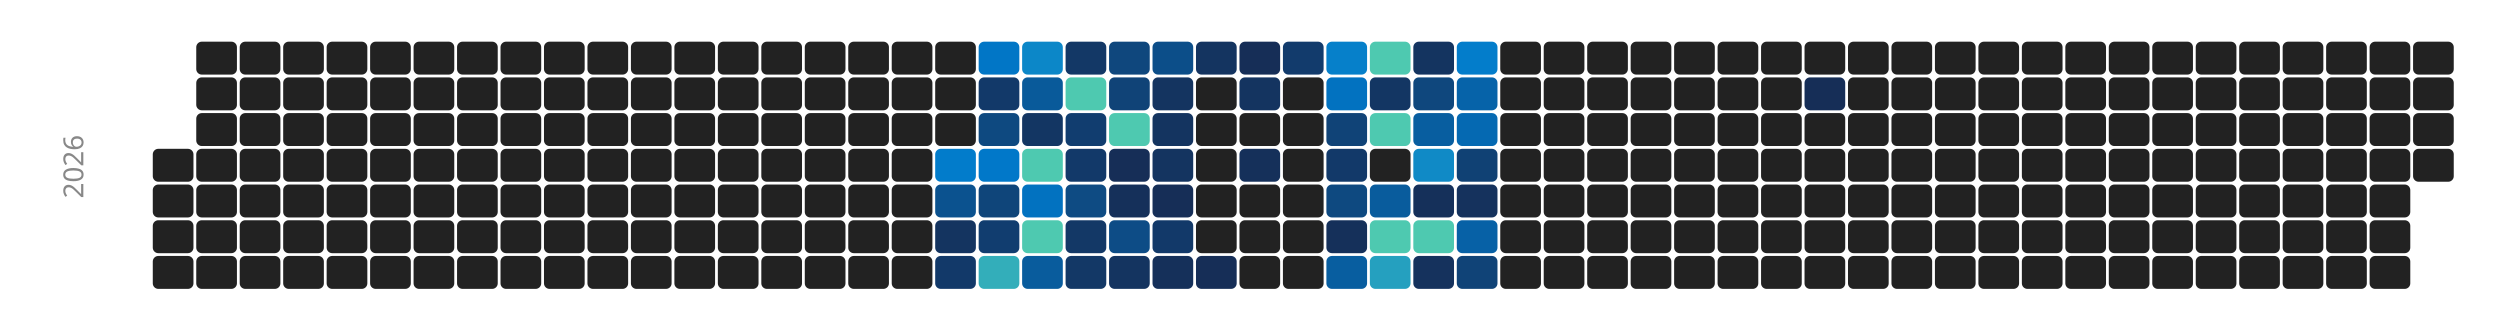
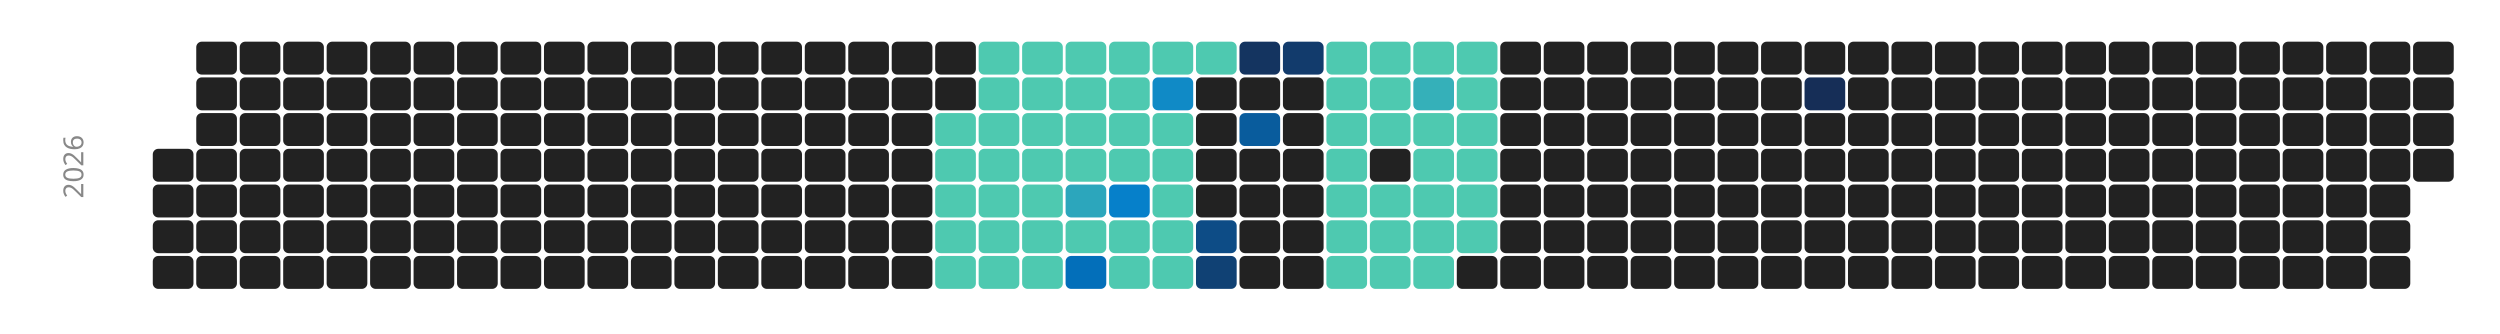
<svg xmlns="http://www.w3.org/2000/svg" width="900" height="120" viewBox="0 0 900 120" preserveAspectRatio="none" class="git-heatmap-svg">
  <g transform="translate(35,15)">
    <g transform="translate(20, 0)">
      <text fill="#888" font-size="10px" font-family="sans-serif" transform="translate(-25, 45) rotate(-90)" text-anchor="middle">2026</text>
      <rect class="day" width="14.648" height="11.857" x="0" y="38.571" fill="#222222" rx="2" />
      <rect class="day" width="14.648" height="11.857" x="0" y="51.429" fill="#222222" rx="2" />
      <rect class="day" width="14.648" height="11.857" x="0" y="64.286" fill="#222222" rx="2" />
      <rect class="day" width="14.648" height="11.857" x="0" y="77.143" fill="#222222" rx="2" />
      <rect class="day" width="14.648" height="11.857" x="15.648" y="0" fill="#222222" rx="2" />
      <rect class="day" width="14.648" height="11.857" x="15.648" y="12.857" fill="#222222" rx="2" />
      <rect class="day" width="14.648" height="11.857" x="15.648" y="25.714" fill="#222222" rx="2" />
      <rect class="day" width="14.648" height="11.857" x="15.648" y="38.571" fill="#222222" rx="2" />
      <rect class="day" width="14.648" height="11.857" x="15.648" y="51.429" fill="#222222" rx="2" />
      <rect class="day" width="14.648" height="11.857" x="15.648" y="64.286" fill="#222222" rx="2" />
      <rect class="day" width="14.648" height="11.857" x="15.648" y="77.143" fill="#222222" rx="2" />
      <rect class="day" width="14.648" height="11.857" x="31.296" y="0" fill="#222222" rx="2" />
      <rect class="day" width="14.648" height="11.857" x="31.296" y="12.857" fill="#222222" rx="2" />
      <rect class="day" width="14.648" height="11.857" x="31.296" y="25.714" fill="#222222" rx="2" />
      <rect class="day" width="14.648" height="11.857" x="31.296" y="38.571" fill="#222222" rx="2" />
      <rect class="day" width="14.648" height="11.857" x="31.296" y="51.429" fill="#222222" rx="2" />
      <rect class="day" width="14.648" height="11.857" x="31.296" y="64.286" fill="#222222" rx="2" />
      <rect class="day" width="14.648" height="11.857" x="31.296" y="77.143" fill="#222222" rx="2" />
      <rect class="day" width="14.648" height="11.857" x="46.944" y="0" fill="#222222" rx="2" />
      <rect class="day" width="14.648" height="11.857" x="46.944" y="12.857" fill="#222222" rx="2" />
      <rect class="day" width="14.648" height="11.857" x="46.944" y="25.714" fill="#222222" rx="2" />
      <rect class="day" width="14.648" height="11.857" x="46.944" y="38.571" fill="#222222" rx="2" />
      <rect class="day" width="14.648" height="11.857" x="46.944" y="51.429" fill="#222222" rx="2" />
      <rect class="day" width="14.648" height="11.857" x="46.944" y="64.286" fill="#222222" rx="2" />
      <rect class="day" width="14.648" height="11.857" x="46.944" y="77.143" fill="#222222" rx="2" />
      <rect class="day" width="14.648" height="11.857" x="62.593" y="0" fill="#222222" rx="2" />
      <rect class="day" width="14.648" height="11.857" x="62.593" y="12.857" fill="#222222" rx="2" />
      <rect class="day" width="14.648" height="11.857" x="62.593" y="25.714" fill="#222222" rx="2" />
      <rect class="day" width="14.648" height="11.857" x="62.593" y="38.571" fill="#222222" rx="2" />
      <rect class="day" width="14.648" height="11.857" x="62.593" y="51.429" fill="#222222" rx="2" />
      <rect class="day" width="14.648" height="11.857" x="62.593" y="64.286" fill="#222222" rx="2" />
      <rect class="day" width="14.648" height="11.857" x="62.593" y="77.143" fill="#222222" rx="2" />
      <rect class="day" width="14.648" height="11.857" x="78.241" y="0" fill="#222222" rx="2" />
      <rect class="day" width="14.648" height="11.857" x="78.241" y="12.857" fill="#222222" rx="2" />
      <rect class="day" width="14.648" height="11.857" x="78.241" y="25.714" fill="#222222" rx="2" />
      <rect class="day" width="14.648" height="11.857" x="78.241" y="38.571" fill="#222222" rx="2" />
      <rect class="day" width="14.648" height="11.857" x="78.241" y="51.429" fill="#222222" rx="2" />
      <rect class="day" width="14.648" height="11.857" x="78.241" y="64.286" fill="#222222" rx="2" />
      <rect class="day" width="14.648" height="11.857" x="78.241" y="77.143" fill="#222222" rx="2" />
      <rect class="day" width="14.648" height="11.857" x="93.889" y="0" fill="#222222" rx="2" />
      <rect class="day" width="14.648" height="11.857" x="93.889" y="12.857" fill="#222222" rx="2" />
      <rect class="day" width="14.648" height="11.857" x="93.889" y="25.714" fill="#222222" rx="2" />
      <rect class="day" width="14.648" height="11.857" x="93.889" y="38.571" fill="#222222" rx="2" />
      <rect class="day" width="14.648" height="11.857" x="93.889" y="51.429" fill="#222222" rx="2" />
      <rect class="day" width="14.648" height="11.857" x="93.889" y="64.286" fill="#222222" rx="2" />
      <rect class="day" width="14.648" height="11.857" x="93.889" y="77.143" fill="#222222" rx="2" />
      <rect class="day" width="14.648" height="11.857" x="109.537" y="0" fill="#222222" rx="2" />
      <rect class="day" width="14.648" height="11.857" x="109.537" y="12.857" fill="#222222" rx="2" />
      <rect class="day" width="14.648" height="11.857" x="109.537" y="25.714" fill="#222222" rx="2" />
      <rect class="day" width="14.648" height="11.857" x="109.537" y="38.571" fill="#222222" rx="2" />
      <rect class="day" width="14.648" height="11.857" x="109.537" y="51.429" fill="#222222" rx="2" />
      <rect class="day" width="14.648" height="11.857" x="109.537" y="64.286" fill="#222222" rx="2" />
      <rect class="day" width="14.648" height="11.857" x="109.537" y="77.143" fill="#222222" rx="2" />
      <rect class="day" width="14.648" height="11.857" x="125.185" y="0" fill="#222222" rx="2" />
      <rect class="day" width="14.648" height="11.857" x="125.185" y="12.857" fill="#222222" rx="2" />
      <rect class="day" width="14.648" height="11.857" x="125.185" y="25.714" fill="#222222" rx="2" />
      <rect class="day" width="14.648" height="11.857" x="125.185" y="38.571" fill="#222222" rx="2" />
      <rect class="day" width="14.648" height="11.857" x="125.185" y="51.429" fill="#222222" rx="2" />
      <rect class="day" width="14.648" height="11.857" x="125.185" y="64.286" fill="#222222" rx="2" />
      <rect class="day" width="14.648" height="11.857" x="125.185" y="77.143" fill="#222222" rx="2" />
      <rect class="day" width="14.648" height="11.857" x="140.833" y="0" fill="#222222" rx="2" />
      <rect class="day" width="14.648" height="11.857" x="140.833" y="12.857" fill="#222222" rx="2" />
      <rect class="day" width="14.648" height="11.857" x="140.833" y="25.714" fill="#222222" rx="2" />
      <rect class="day" width="14.648" height="11.857" x="140.833" y="38.571" fill="#222222" rx="2" />
      <rect class="day" width="14.648" height="11.857" x="140.833" y="51.429" fill="#222222" rx="2" />
      <rect class="day" width="14.648" height="11.857" x="140.833" y="64.286" fill="#222222" rx="2" />
      <rect class="day" width="14.648" height="11.857" x="140.833" y="77.143" fill="#222222" rx="2" />
      <rect class="day" width="14.648" height="11.857" x="156.481" y="0" fill="#222222" rx="2" />
      <rect class="day" width="14.648" height="11.857" x="156.481" y="12.857" fill="#222222" rx="2" />
      <rect class="day" width="14.648" height="11.857" x="156.481" y="25.714" fill="#222222" rx="2" />
      <rect class="day" width="14.648" height="11.857" x="156.481" y="38.571" fill="#222222" rx="2" />
      <rect class="day" width="14.648" height="11.857" x="156.481" y="51.429" fill="#222222" rx="2" />
      <rect class="day" width="14.648" height="11.857" x="156.481" y="64.286" fill="#222222" rx="2" />
      <rect class="day" width="14.648" height="11.857" x="156.481" y="77.143" fill="#222222" rx="2" />
      <rect class="day" width="14.648" height="11.857" x="172.13" y="0" fill="#222222" rx="2" />
      <rect class="day" width="14.648" height="11.857" x="172.13" y="12.857" fill="#222222" rx="2" />
      <rect class="day" width="14.648" height="11.857" x="172.13" y="25.714" fill="#222222" rx="2" />
      <rect class="day" width="14.648" height="11.857" x="172.13" y="38.571" fill="#222222" rx="2" />
      <rect class="day" width="14.648" height="11.857" x="172.13" y="51.429" fill="#222222" rx="2" />
      <rect class="day" width="14.648" height="11.857" x="172.13" y="64.286" fill="#222222" rx="2" />
      <rect class="day" width="14.648" height="11.857" x="172.13" y="77.143" fill="#222222" rx="2" />
      <rect class="day" width="14.648" height="11.857" x="187.778" y="0" fill="#222222" rx="2" />
      <rect class="day" width="14.648" height="11.857" x="187.778" y="12.857" fill="#222222" rx="2" />
      <rect class="day" width="14.648" height="11.857" x="187.778" y="25.714" fill="#222222" rx="2" />
      <rect class="day" width="14.648" height="11.857" x="187.778" y="38.571" fill="#222222" rx="2" />
      <rect class="day" width="14.648" height="11.857" x="187.778" y="51.429" fill="#222222" rx="2" />
      <rect class="day" width="14.648" height="11.857" x="187.778" y="64.286" fill="#222222" rx="2" />
      <rect class="day" width="14.648" height="11.857" x="187.778" y="77.143" fill="#222222" rx="2" />
      <rect class="day" width="14.648" height="11.857" x="203.426" y="0" fill="#222222" rx="2" />
      <rect class="day" width="14.648" height="11.857" x="203.426" y="12.857" fill="#222222" rx="2" />
      <rect class="day" width="14.648" height="11.857" x="203.426" y="25.714" fill="#222222" rx="2" />
      <rect class="day" width="14.648" height="11.857" x="203.426" y="38.571" fill="#222222" rx="2" />
      <rect class="day" width="14.648" height="11.857" x="203.426" y="51.429" fill="#222222" rx="2" />
      <rect class="day" width="14.648" height="11.857" x="203.426" y="64.286" fill="#222222" rx="2" />
      <rect class="day" width="14.648" height="11.857" x="203.426" y="77.143" fill="#222222" rx="2" />
      <rect class="day" width="14.648" height="11.857" x="219.074" y="0" fill="#222222" rx="2" />
      <rect class="day" width="14.648" height="11.857" x="219.074" y="12.857" fill="#222222" rx="2" />
      <rect class="day" width="14.648" height="11.857" x="219.074" y="25.714" fill="#222222" rx="2" />
      <rect class="day" width="14.648" height="11.857" x="219.074" y="38.571" fill="#222222" rx="2" />
      <rect class="day" width="14.648" height="11.857" x="219.074" y="51.429" fill="#222222" rx="2" />
      <rect class="day" width="14.648" height="11.857" x="219.074" y="64.286" fill="#222222" rx="2" />
      <rect class="day" width="14.648" height="11.857" x="219.074" y="77.143" fill="#222222" rx="2" />
      <rect class="day" width="14.648" height="11.857" x="234.722" y="0" fill="#222222" rx="2" />
      <rect class="day" width="14.648" height="11.857" x="234.722" y="12.857" fill="#222222" rx="2" />
      <rect class="day" width="14.648" height="11.857" x="234.722" y="25.714" fill="#222222" rx="2" />
      <rect class="day" width="14.648" height="11.857" x="234.722" y="38.571" fill="#222222" rx="2" />
      <rect class="day" width="14.648" height="11.857" x="234.722" y="51.429" fill="#222222" rx="2" />
      <rect class="day" width="14.648" height="11.857" x="234.722" y="64.286" fill="#222222" rx="2" />
      <rect class="day" width="14.648" height="11.857" x="234.722" y="77.143" fill="#222222" rx="2" />
      <rect class="day" width="14.648" height="11.857" x="250.37" y="0" fill="#222222" rx="2" />
      <rect class="day" width="14.648" height="11.857" x="250.37" y="12.857" fill="#222222" rx="2" />
      <rect class="day" width="14.648" height="11.857" x="250.37" y="25.714" fill="#222222" rx="2" />
      <rect class="day" width="14.648" height="11.857" x="250.37" y="38.571" fill="#222222" rx="2" />
      <rect class="day" width="14.648" height="11.857" x="250.37" y="51.429" fill="#222222" rx="2" />
      <rect class="day" width="14.648" height="11.857" x="250.37" y="64.286" fill="#222222" rx="2" />
      <rect class="day" width="14.648" height="11.857" x="250.37" y="77.143" fill="#222222" rx="2" />
      <rect class="day" width="14.648" height="11.857" x="266.019" y="0" fill="#222222" rx="2" />
      <rect class="day" width="14.648" height="11.857" x="266.019" y="12.857" fill="#222222" rx="2" />
      <rect class="day" width="14.648" height="11.857" x="266.019" y="25.714" fill="#222222" rx="2" />
      <rect class="day" width="14.648" height="11.857" x="266.019" y="38.571" fill="#222222" rx="2" />
      <rect class="day" width="14.648" height="11.857" x="266.019" y="51.429" fill="#222222" rx="2" />
      <rect class="day" width="14.648" height="11.857" x="266.019" y="64.286" fill="#222222" rx="2" />
      <rect class="day" width="14.648" height="11.857" x="266.019" y="77.143" fill="#222222" rx="2" />
      <rect class="day" width="14.648" height="11.857" x="281.667" y="0" fill="#222222" rx="2" />
      <rect class="day" width="14.648" height="11.857" x="281.667" y="12.857" fill="#222222" rx="2" />
-       <rect class="day" width="14.648" height="11.857" x="281.667" y="25.714" fill="#222222" rx="2" />
-       <rect class="day" width="14.648" height="11.857" x="281.667" y="38.571" fill="rgb(2, 124, 203)" rx="2" />
-       <rect class="day" width="14.648" height="11.857" x="281.667" y="51.429" fill="rgb(11, 82, 143)" rx="2" />
-       <rect class="day" width="14.648" height="11.857" x="281.667" y="64.286" fill="rgb(20, 52, 96)" rx="2" />
-       <rect class="day" width="14.648" height="11.857" x="281.667" y="77.143" fill="rgb(18, 57, 105)" rx="2" />
-       <rect class="day" width="14.648" height="11.857" x="297.315" y="0" fill="rgb(1, 118, 198)" rx="2" />
-       <rect class="day" width="14.648" height="11.857" x="297.315" y="12.857" fill="rgb(18, 57, 105)" rx="2" />
-       <rect class="day" width="14.648" height="11.857" x="297.315" y="25.714" fill="rgb(14, 73, 128)" rx="2" />
-       <rect class="day" width="14.648" height="11.857" x="297.315" y="38.571" fill="rgb(1, 120, 201)" rx="2" />
-       <rect class="day" width="14.648" height="11.857" x="297.315" y="51.429" fill="rgb(15, 69, 122)" rx="2" />
-       <rect class="day" width="14.648" height="11.857" x="297.315" y="64.286" fill="rgb(17, 61, 111)" rx="2" />
-       <rect class="day" width="14.648" height="11.857" x="297.315" y="77.143" fill="rgb(51, 174, 186)" rx="2" />
-       <rect class="day" width="14.648" height="11.857" x="312.963" y="0" fill="rgb(12, 135, 200)" rx="2" />
-       <rect class="day" width="14.648" height="11.857" x="312.963" y="12.857" fill="rgb(9, 90, 154)" rx="2" />
-       <rect class="day" width="14.648" height="11.857" x="312.963" y="25.714" fill="rgb(19, 54, 99)" rx="2" />
+       <rect class="day" width="14.648" height="11.857" x="281.667" y="25.714" fill="rgb(78, 201, 176)" rx="2" />
+       <rect class="day" width="14.648" height="11.857" x="281.667" y="38.571" fill="rgb(78, 201, 176)" rx="2" />
+       <rect class="day" width="14.648" height="11.857" x="281.667" y="51.429" fill="rgb(78, 201, 176)" rx="2" />
+       <rect class="day" width="14.648" height="11.857" x="281.667" y="64.286" fill="rgb(78, 201, 176)" rx="2" />
+       <rect class="day" width="14.648" height="11.857" x="281.667" y="77.143" fill="rgb(78, 201, 176)" rx="2" />
+       <rect class="day" width="14.648" height="11.857" x="297.315" y="0" fill="rgb(78, 201, 176)" rx="2" />
+       <rect class="day" width="14.648" height="11.857" x="297.315" y="12.857" fill="rgb(78, 201, 176)" rx="2" />
+       <rect class="day" width="14.648" height="11.857" x="297.315" y="25.714" fill="rgb(78, 201, 176)" rx="2" />
+       <rect class="day" width="14.648" height="11.857" x="297.315" y="38.571" fill="rgb(78, 201, 176)" rx="2" />
+       <rect class="day" width="14.648" height="11.857" x="297.315" y="51.429" fill="rgb(78, 201, 176)" rx="2" />
+       <rect class="day" width="14.648" height="11.857" x="297.315" y="64.286" fill="rgb(78, 201, 176)" rx="2" />
+       <rect class="day" width="14.648" height="11.857" x="297.315" y="77.143" fill="rgb(78, 201, 176)" rx="2" />
+       <rect class="day" width="14.648" height="11.857" x="312.963" y="0" fill="rgb(78, 201, 176)" rx="2" />
+       <rect class="day" width="14.648" height="11.857" x="312.963" y="12.857" fill="rgb(78, 201, 176)" rx="2" />
+       <rect class="day" width="14.648" height="11.857" x="312.963" y="25.714" fill="rgb(78, 201, 176)" rx="2" />
      <rect class="day" width="14.648" height="11.857" x="312.963" y="38.571" fill="rgb(78, 201, 176)" rx="2" />
-       <rect class="day" width="14.648" height="11.857" x="312.963" y="51.429" fill="rgb(2, 114, 192)" rx="2" />
+       <rect class="day" width="14.648" height="11.857" x="312.963" y="51.429" fill="rgb(78, 201, 176)" rx="2" />
      <rect class="day" width="14.648" height="11.857" x="312.963" y="64.286" fill="rgb(78, 201, 176)" rx="2" />
-       <rect class="day" width="14.648" height="11.857" x="312.963" y="77.143" fill="rgb(9, 92, 157)" rx="2" />
-       <rect class="day" width="14.648" height="11.857" x="328.611" y="0" fill="rgb(19, 56, 102)" rx="2" />
+       <rect class="day" width="14.648" height="11.857" x="312.963" y="77.143" fill="rgb(78, 201, 176)" rx="2" />
+       <rect class="day" width="14.648" height="11.857" x="328.611" y="0" fill="rgb(78, 201, 176)" rx="2" />
      <rect class="day" width="14.648" height="11.857" x="328.611" y="12.857" fill="rgb(78, 201, 176)" rx="2" />
-       <rect class="day" width="14.648" height="11.857" x="328.611" y="25.714" fill="rgb(17, 61, 111)" rx="2" />
-       <rect class="day" width="14.648" height="11.857" x="328.611" y="38.571" fill="rgb(18, 57, 105)" rx="2" />
-       <rect class="day" width="14.648" height="11.857" x="328.611" y="51.429" fill="rgb(14, 75, 131)" rx="2" />
-       <rect class="day" width="14.648" height="11.857" x="328.611" y="64.286" fill="rgb(19, 56, 102)" rx="2" />
-       <rect class="day" width="14.648" height="11.857" x="328.611" y="77.143" fill="rgb(19, 56, 102)" rx="2" />
-       <rect class="day" width="14.648" height="11.857" x="344.259" y="0" fill="rgb(15, 71, 125)" rx="2" />
-       <rect class="day" width="14.648" height="11.857" x="344.259" y="12.857" fill="rgb(16, 67, 119)" rx="2" />
+       <rect class="day" width="14.648" height="11.857" x="328.611" y="25.714" fill="rgb(78, 201, 176)" rx="2" />
+       <rect class="day" width="14.648" height="11.857" x="328.611" y="38.571" fill="rgb(78, 201, 176)" rx="2" />
+       <rect class="day" width="14.648" height="11.857" x="328.611" y="51.429" fill="rgb(44, 166, 188)" rx="2" />
+       <rect class="day" width="14.648" height="11.857" x="328.611" y="64.286" fill="rgb(78, 201, 176)" rx="2" />
+       <rect class="day" width="14.648" height="11.857" x="328.611" y="77.143" fill="rgb(3, 111, 186)" rx="2" />
+       <rect class="day" width="14.648" height="11.857" x="344.259" y="0" fill="rgb(78, 201, 176)" rx="2" />
+       <rect class="day" width="14.648" height="11.857" x="344.259" y="12.857" fill="rgb(78, 201, 176)" rx="2" />
      <rect class="day" width="14.648" height="11.857" x="344.259" y="25.714" fill="rgb(78, 201, 176)" rx="2" />
-       <rect class="day" width="14.648" height="11.857" x="344.259" y="38.571" fill="rgb(22, 46, 87)" rx="2" />
-       <rect class="day" width="14.648" height="11.857" x="344.259" y="51.429" fill="rgb(21, 48, 90)" rx="2" />
-       <rect class="day" width="14.648" height="11.857" x="344.259" y="64.286" fill="rgb(13, 76, 134)" rx="2" />
-       <rect class="day" width="14.648" height="11.857" x="344.259" y="77.143" fill="rgb(20, 52, 96)" rx="2" />
-       <rect class="day" width="14.648" height="11.857" x="359.907" y="0" fill="rgb(12, 78, 137)" rx="2" />
-       <rect class="day" width="14.648" height="11.857" x="359.907" y="12.857" fill="rgb(20, 52, 96)" rx="2" />
-       <rect class="day" width="14.648" height="11.857" x="359.907" y="25.714" fill="rgb(20, 52, 96)" rx="2" />
-       <rect class="day" width="14.648" height="11.857" x="359.907" y="38.571" fill="rgb(20, 52, 96)" rx="2" />
-       <rect class="day" width="14.648" height="11.857" x="359.907" y="51.429" fill="rgb(22, 46, 87)" rx="2" />
-       <rect class="day" width="14.648" height="11.857" x="359.907" y="64.286" fill="rgb(18, 57, 105)" rx="2" />
-       <rect class="day" width="14.648" height="11.857" x="359.907" y="77.143" fill="rgb(21, 48, 90)" rx="2" />
-       <rect class="day" width="14.648" height="11.857" x="375.556" y="0" fill="rgb(20, 52, 96)" rx="2" />
+       <rect class="day" width="14.648" height="11.857" x="344.259" y="38.571" fill="rgb(78, 201, 176)" rx="2" />
+       <rect class="day" width="14.648" height="11.857" x="344.259" y="51.429" fill="rgb(6, 128, 202)" rx="2" />
+       <rect class="day" width="14.648" height="11.857" x="344.259" y="64.286" fill="rgb(78, 201, 176)" rx="2" />
+       <rect class="day" width="14.648" height="11.857" x="344.259" y="77.143" fill="rgb(78, 201, 176)" rx="2" />
+       <rect class="day" width="14.648" height="11.857" x="359.907" y="0" fill="rgb(78, 201, 176)" rx="2" />
+       <rect class="day" width="14.648" height="11.857" x="359.907" y="12.857" fill="rgb(16, 138, 198)" rx="2" />
+       <rect class="day" width="14.648" height="11.857" x="359.907" y="25.714" fill="rgb(78, 201, 176)" rx="2" />
+       <rect class="day" width="14.648" height="11.857" x="359.907" y="38.571" fill="rgb(78, 201, 176)" rx="2" />
+       <rect class="day" width="14.648" height="11.857" x="359.907" y="51.429" fill="rgb(78, 201, 176)" rx="2" />
+       <rect class="day" width="14.648" height="11.857" x="359.907" y="64.286" fill="rgb(78, 201, 176)" rx="2" />
+       <rect class="day" width="14.648" height="11.857" x="359.907" y="77.143" fill="rgb(78, 201, 176)" rx="2" />
+       <rect class="day" width="14.648" height="11.857" x="375.556" y="0" fill="rgb(78, 201, 176)" rx="2" />
      <rect class="day" width="14.648" height="11.857" x="375.556" y="12.857" fill="#222222" rx="2" />
      <rect class="day" width="14.648" height="11.857" x="375.556" y="25.714" fill="#222222" rx="2" />
      <rect class="day" width="14.648" height="11.857" x="375.556" y="38.571" fill="#222222" rx="2" />
      <rect class="day" width="14.648" height="11.857" x="375.556" y="51.429" fill="#222222" rx="2" />
-       <rect class="day" width="14.648" height="11.857" x="375.556" y="64.286" fill="#222222" rx="2" />
-       <rect class="day" width="14.648" height="11.857" x="375.556" y="77.143" fill="rgb(22, 46, 87)" rx="2" />
-       <rect class="day" width="14.648" height="11.857" x="391.204" y="0" fill="rgb(22, 46, 87)" rx="2" />
-       <rect class="day" width="14.648" height="11.857" x="391.204" y="12.857" fill="rgb(20, 52, 96)" rx="2" />
-       <rect class="day" width="14.648" height="11.857" x="391.204" y="25.714" fill="#222222" rx="2" />
-       <rect class="day" width="14.648" height="11.857" x="391.204" y="38.571" fill="rgb(21, 48, 90)" rx="2" />
+       <rect class="day" width="14.648" height="11.857" x="375.556" y="64.286" fill="rgb(13, 76, 134)" rx="2" />
+       <rect class="day" width="14.648" height="11.857" x="375.556" y="77.143" fill="rgb(16, 65, 116)" rx="2" />
+       <rect class="day" width="14.648" height="11.857" x="391.204" y="0" fill="rgb(20, 52, 96)" rx="2" />
+       <rect class="day" width="14.648" height="11.857" x="391.204" y="12.857" fill="#222222" rx="2" />
+       <rect class="day" width="14.648" height="11.857" x="391.204" y="25.714" fill="rgb(9, 92, 157)" rx="2" />
+       <rect class="day" width="14.648" height="11.857" x="391.204" y="38.571" fill="#222222" rx="2" />
      <rect class="day" width="14.648" height="11.857" x="391.204" y="51.429" fill="#222222" rx="2" />
      <rect class="day" width="14.648" height="11.857" x="391.204" y="64.286" fill="#222222" rx="2" />
      <rect class="day" width="14.648" height="11.857" x="391.204" y="77.143" fill="#222222" rx="2" />
      <rect class="day" width="14.648" height="11.857" x="406.852" y="0" fill="rgb(18, 59, 108)" rx="2" />
      <rect class="day" width="14.648" height="11.857" x="406.852" y="12.857" fill="#222222" rx="2" />
      <rect class="day" width="14.648" height="11.857" x="406.852" y="25.714" fill="#222222" rx="2" />
      <rect class="day" width="14.648" height="11.857" x="406.852" y="38.571" fill="#222222" rx="2" />
      <rect class="day" width="14.648" height="11.857" x="406.852" y="51.429" fill="#222222" rx="2" />
      <rect class="day" width="14.648" height="11.857" x="406.852" y="64.286" fill="#222222" rx="2" />
      <rect class="day" width="14.648" height="11.857" x="406.852" y="77.143" fill="#222222" rx="2" />
-       <rect class="day" width="14.648" height="11.857" x="422.5" y="0" fill="rgb(6, 128, 202)" rx="2" />
-       <rect class="day" width="14.648" height="11.857" x="422.5" y="12.857" fill="rgb(2, 114, 192)" rx="2" />
-       <rect class="day" width="14.648" height="11.857" x="422.5" y="25.714" fill="rgb(16, 67, 119)" rx="2" />
-       <rect class="day" width="14.648" height="11.857" x="422.5" y="38.571" fill="rgb(18, 57, 105)" rx="2" />
-       <rect class="day" width="14.648" height="11.857" x="422.5" y="51.429" fill="rgb(14, 73, 128)" rx="2" />
-       <rect class="day" width="14.648" height="11.857" x="422.5" y="64.286" fill="rgb(21, 48, 90)" rx="2" />
-       <rect class="day" width="14.648" height="11.857" x="422.5" y="77.143" fill="rgb(8, 94, 160)" rx="2" />
+       <rect class="day" width="14.648" height="11.857" x="422.5" y="0" fill="rgb(78, 201, 176)" rx="2" />
+       <rect class="day" width="14.648" height="11.857" x="422.5" y="12.857" fill="rgb(78, 201, 176)" rx="2" />
+       <rect class="day" width="14.648" height="11.857" x="422.5" y="25.714" fill="rgb(78, 201, 176)" rx="2" />
+       <rect class="day" width="14.648" height="11.857" x="422.5" y="38.571" fill="rgb(78, 201, 176)" rx="2" />
+       <rect class="day" width="14.648" height="11.857" x="422.5" y="51.429" fill="rgb(78, 201, 176)" rx="2" />
+       <rect class="day" width="14.648" height="11.857" x="422.5" y="64.286" fill="rgb(78, 201, 176)" rx="2" />
+       <rect class="day" width="14.648" height="11.857" x="422.5" y="77.143" fill="rgb(78, 201, 176)" rx="2" />
      <rect class="day" width="14.648" height="11.857" x="438.148" y="0" fill="rgb(78, 201, 176)" rx="2" />
-       <rect class="day" width="14.648" height="11.857" x="438.148" y="12.857" fill="rgb(19, 54, 99)" rx="2" />
+       <rect class="day" width="14.648" height="11.857" x="438.148" y="12.857" fill="rgb(78, 201, 176)" rx="2" />
      <rect class="day" width="14.648" height="11.857" x="438.148" y="25.714" fill="rgb(78, 201, 176)" rx="2" />
      <rect class="day" width="14.648" height="11.857" x="438.148" y="38.571" fill="#222222" rx="2" />
-       <rect class="day" width="14.648" height="11.857" x="438.148" y="51.429" fill="rgb(9, 92, 157)" rx="2" />
+       <rect class="day" width="14.648" height="11.857" x="438.148" y="51.429" fill="rgb(78, 201, 176)" rx="2" />
      <rect class="day" width="14.648" height="11.857" x="438.148" y="64.286" fill="rgb(78, 201, 176)" rx="2" />
-       <rect class="day" width="14.648" height="11.857" x="438.148" y="77.143" fill="rgb(37, 160, 191)" rx="2" />
-       <rect class="day" width="14.648" height="11.857" x="453.796" y="0" fill="rgb(20, 52, 96)" rx="2" />
-       <rect class="day" width="14.648" height="11.857" x="453.796" y="12.857" fill="rgb(15, 71, 125)" rx="2" />
-       <rect class="day" width="14.648" height="11.857" x="453.796" y="25.714" fill="rgb(8, 94, 160)" rx="2" />
-       <rect class="day" width="14.648" height="11.857" x="453.796" y="38.571" fill="rgb(16, 138, 198)" rx="2" />
-       <rect class="day" width="14.648" height="11.857" x="453.796" y="51.429" fill="rgb(21, 48, 90)" rx="2" />
+       <rect class="day" width="14.648" height="11.857" x="438.148" y="77.143" fill="rgb(78, 201, 176)" rx="2" />
+       <rect class="day" width="14.648" height="11.857" x="453.796" y="0" fill="rgb(78, 201, 176)" rx="2" />
+       <rect class="day" width="14.648" height="11.857" x="453.796" y="12.857" fill="rgb(53, 176, 185)" rx="2" />
+       <rect class="day" width="14.648" height="11.857" x="453.796" y="25.714" fill="rgb(78, 201, 176)" rx="2" />
+       <rect class="day" width="14.648" height="11.857" x="453.796" y="38.571" fill="rgb(78, 201, 176)" rx="2" />
+       <rect class="day" width="14.648" height="11.857" x="453.796" y="51.429" fill="rgb(78, 201, 176)" rx="2" />
      <rect class="day" width="14.648" height="11.857" x="453.796" y="64.286" fill="rgb(78, 201, 176)" rx="2" />
-       <rect class="day" width="14.648" height="11.857" x="453.796" y="77.143" fill="rgb(21, 50, 93)" rx="2" />
-       <rect class="day" width="14.648" height="11.857" x="469.444" y="0" fill="rgb(3, 125, 203)" rx="2" />
-       <rect class="day" width="14.648" height="11.857" x="469.444" y="12.857" fill="rgb(6, 99, 169)" rx="2" />
-       <rect class="day" width="14.648" height="11.857" x="469.444" y="25.714" fill="rgb(5, 105, 178)" rx="2" />
-       <rect class="day" width="14.648" height="11.857" x="469.444" y="38.571" fill="rgb(16, 65, 116)" rx="2" />
-       <rect class="day" width="14.648" height="11.857" x="469.444" y="51.429" fill="rgb(21, 50, 93)" rx="2" />
-       <rect class="day" width="14.648" height="11.857" x="469.444" y="64.286" fill="rgb(7, 97, 166)" rx="2" />
-       <rect class="day" width="14.648" height="11.857" x="469.444" y="77.143" fill="rgb(16, 67, 119)" rx="2" />
+       <rect class="day" width="14.648" height="11.857" x="453.796" y="77.143" fill="rgb(78, 201, 176)" rx="2" />
+       <rect class="day" width="14.648" height="11.857" x="469.444" y="0" fill="rgb(78, 201, 176)" rx="2" />
+       <rect class="day" width="14.648" height="11.857" x="469.444" y="12.857" fill="rgb(78, 201, 176)" rx="2" />
+       <rect class="day" width="14.648" height="11.857" x="469.444" y="25.714" fill="rgb(78, 201, 176)" rx="2" />
+       <rect class="day" width="14.648" height="11.857" x="469.444" y="38.571" fill="rgb(78, 201, 176)" rx="2" />
+       <rect class="day" width="14.648" height="11.857" x="469.444" y="51.429" fill="rgb(78, 201, 176)" rx="2" />
+       <rect class="day" width="14.648" height="11.857" x="469.444" y="64.286" fill="rgb(78, 201, 176)" rx="2" />
+       <rect class="day" width="14.648" height="11.857" x="469.444" y="77.143" fill="#222222" rx="2" />
      <rect class="day" width="14.648" height="11.857" x="485.093" y="0" fill="#222222" rx="2" />
      <rect class="day" width="14.648" height="11.857" x="485.093" y="12.857" fill="#222222" rx="2" />
      <rect class="day" width="14.648" height="11.857" x="485.093" y="25.714" fill="#222222" rx="2" />
      <rect class="day" width="14.648" height="11.857" x="485.093" y="38.571" fill="#222222" rx="2" />
      <rect class="day" width="14.648" height="11.857" x="485.093" y="51.429" fill="#222222" rx="2" />
      <rect class="day" width="14.648" height="11.857" x="485.093" y="64.286" fill="#222222" rx="2" />
      <rect class="day" width="14.648" height="11.857" x="485.093" y="77.143" fill="#222222" rx="2" />
      <rect class="day" width="14.648" height="11.857" x="500.741" y="0" fill="#222222" rx="2" />
      <rect class="day" width="14.648" height="11.857" x="500.741" y="12.857" fill="#222222" rx="2" />
      <rect class="day" width="14.648" height="11.857" x="500.741" y="25.714" fill="#222222" rx="2" />
      <rect class="day" width="14.648" height="11.857" x="500.741" y="38.571" fill="#222222" rx="2" />
      <rect class="day" width="14.648" height="11.857" x="500.741" y="51.429" fill="#222222" rx="2" />
      <rect class="day" width="14.648" height="11.857" x="500.741" y="64.286" fill="#222222" rx="2" />
      <rect class="day" width="14.648" height="11.857" x="500.741" y="77.143" fill="#222222" rx="2" />
      <rect class="day" width="14.648" height="11.857" x="516.389" y="0" fill="#222222" rx="2" />
      <rect class="day" width="14.648" height="11.857" x="516.389" y="12.857" fill="#222222" rx="2" />
      <rect class="day" width="14.648" height="11.857" x="516.389" y="25.714" fill="#222222" rx="2" />
      <rect class="day" width="14.648" height="11.857" x="516.389" y="38.571" fill="#222222" rx="2" />
      <rect class="day" width="14.648" height="11.857" x="516.389" y="51.429" fill="#222222" rx="2" />
      <rect class="day" width="14.648" height="11.857" x="516.389" y="64.286" fill="#222222" rx="2" />
      <rect class="day" width="14.648" height="11.857" x="516.389" y="77.143" fill="#222222" rx="2" />
      <rect class="day" width="14.648" height="11.857" x="532.037" y="0" fill="#222222" rx="2" />
      <rect class="day" width="14.648" height="11.857" x="532.037" y="12.857" fill="#222222" rx="2" />
      <rect class="day" width="14.648" height="11.857" x="532.037" y="25.714" fill="#222222" rx="2" />
      <rect class="day" width="14.648" height="11.857" x="532.037" y="38.571" fill="#222222" rx="2" />
      <rect class="day" width="14.648" height="11.857" x="532.037" y="51.429" fill="#222222" rx="2" />
      <rect class="day" width="14.648" height="11.857" x="532.037" y="64.286" fill="#222222" rx="2" />
      <rect class="day" width="14.648" height="11.857" x="532.037" y="77.143" fill="#222222" rx="2" />
      <rect class="day" width="14.648" height="11.857" x="547.685" y="0" fill="#222222" rx="2" />
      <rect class="day" width="14.648" height="11.857" x="547.685" y="12.857" fill="#222222" rx="2" />
      <rect class="day" width="14.648" height="11.857" x="547.685" y="25.714" fill="#222222" rx="2" />
      <rect class="day" width="14.648" height="11.857" x="547.685" y="38.571" fill="#222222" rx="2" />
      <rect class="day" width="14.648" height="11.857" x="547.685" y="51.429" fill="#222222" rx="2" />
      <rect class="day" width="14.648" height="11.857" x="547.685" y="64.286" fill="#222222" rx="2" />
      <rect class="day" width="14.648" height="11.857" x="547.685" y="77.143" fill="#222222" rx="2" />
      <rect class="day" width="14.648" height="11.857" x="563.333" y="0" fill="#222222" rx="2" />
      <rect class="day" width="14.648" height="11.857" x="563.333" y="12.857" fill="#222222" rx="2" />
      <rect class="day" width="14.648" height="11.857" x="563.333" y="25.714" fill="#222222" rx="2" />
      <rect class="day" width="14.648" height="11.857" x="563.333" y="38.571" fill="#222222" rx="2" />
      <rect class="day" width="14.648" height="11.857" x="563.333" y="51.429" fill="#222222" rx="2" />
      <rect class="day" width="14.648" height="11.857" x="563.333" y="64.286" fill="#222222" rx="2" />
      <rect class="day" width="14.648" height="11.857" x="563.333" y="77.143" fill="#222222" rx="2" />
      <rect class="day" width="14.648" height="11.857" x="578.981" y="0" fill="#222222" rx="2" />
      <rect class="day" width="14.648" height="11.857" x="578.981" y="12.857" fill="#222222" rx="2" />
      <rect class="day" width="14.648" height="11.857" x="578.981" y="25.714" fill="#222222" rx="2" />
      <rect class="day" width="14.648" height="11.857" x="578.981" y="38.571" fill="#222222" rx="2" />
      <rect class="day" width="14.648" height="11.857" x="578.981" y="51.429" fill="#222222" rx="2" />
      <rect class="day" width="14.648" height="11.857" x="578.981" y="64.286" fill="#222222" rx="2" />
      <rect class="day" width="14.648" height="11.857" x="578.981" y="77.143" fill="#222222" rx="2" />
      <rect class="day" width="14.648" height="11.857" x="594.63" y="0" fill="#222222" rx="2" />
      <rect class="day" width="14.648" height="11.857" x="594.63" y="12.857" fill="rgb(22, 46, 87)" rx="2" />
      <rect class="day" width="14.648" height="11.857" x="594.63" y="25.714" fill="#222222" rx="2" />
      <rect class="day" width="14.648" height="11.857" x="594.63" y="38.571" fill="#222222" rx="2" />
      <rect class="day" width="14.648" height="11.857" x="594.63" y="51.429" fill="#222222" rx="2" />
      <rect class="day" width="14.648" height="11.857" x="594.63" y="64.286" fill="#222222" rx="2" />
      <rect class="day" width="14.648" height="11.857" x="594.63" y="77.143" fill="#222222" rx="2" />
      <rect class="day" width="14.648" height="11.857" x="610.278" y="0" fill="#222222" rx="2" />
      <rect class="day" width="14.648" height="11.857" x="610.278" y="12.857" fill="#222222" rx="2" />
      <rect class="day" width="14.648" height="11.857" x="610.278" y="25.714" fill="#222222" rx="2" />
      <rect class="day" width="14.648" height="11.857" x="610.278" y="38.571" fill="#222222" rx="2" />
      <rect class="day" width="14.648" height="11.857" x="610.278" y="51.429" fill="#222222" rx="2" />
      <rect class="day" width="14.648" height="11.857" x="610.278" y="64.286" fill="#222222" rx="2" />
      <rect class="day" width="14.648" height="11.857" x="610.278" y="77.143" fill="#222222" rx="2" />
      <rect class="day" width="14.648" height="11.857" x="625.926" y="0" fill="#222222" rx="2" />
      <rect class="day" width="14.648" height="11.857" x="625.926" y="12.857" fill="#222222" rx="2" />
      <rect class="day" width="14.648" height="11.857" x="625.926" y="25.714" fill="#222222" rx="2" />
      <rect class="day" width="14.648" height="11.857" x="625.926" y="38.571" fill="#222222" rx="2" />
      <rect class="day" width="14.648" height="11.857" x="625.926" y="51.429" fill="#222222" rx="2" />
      <rect class="day" width="14.648" height="11.857" x="625.926" y="64.286" fill="#222222" rx="2" />
      <rect class="day" width="14.648" height="11.857" x="625.926" y="77.143" fill="#222222" rx="2" />
      <rect class="day" width="14.648" height="11.857" x="641.574" y="0" fill="#222222" rx="2" />
      <rect class="day" width="14.648" height="11.857" x="641.574" y="12.857" fill="#222222" rx="2" />
      <rect class="day" width="14.648" height="11.857" x="641.574" y="25.714" fill="#222222" rx="2" />
      <rect class="day" width="14.648" height="11.857" x="641.574" y="38.571" fill="#222222" rx="2" />
      <rect class="day" width="14.648" height="11.857" x="641.574" y="51.429" fill="#222222" rx="2" />
      <rect class="day" width="14.648" height="11.857" x="641.574" y="64.286" fill="#222222" rx="2" />
      <rect class="day" width="14.648" height="11.857" x="641.574" y="77.143" fill="#222222" rx="2" />
      <rect class="day" width="14.648" height="11.857" x="657.222" y="0" fill="#222222" rx="2" />
      <rect class="day" width="14.648" height="11.857" x="657.222" y="12.857" fill="#222222" rx="2" />
      <rect class="day" width="14.648" height="11.857" x="657.222" y="25.714" fill="#222222" rx="2" />
      <rect class="day" width="14.648" height="11.857" x="657.222" y="38.571" fill="#222222" rx="2" />
      <rect class="day" width="14.648" height="11.857" x="657.222" y="51.429" fill="#222222" rx="2" />
      <rect class="day" width="14.648" height="11.857" x="657.222" y="64.286" fill="#222222" rx="2" />
      <rect class="day" width="14.648" height="11.857" x="657.222" y="77.143" fill="#222222" rx="2" />
      <rect class="day" width="14.648" height="11.857" x="672.87" y="0" fill="#222222" rx="2" />
      <rect class="day" width="14.648" height="11.857" x="672.87" y="12.857" fill="#222222" rx="2" />
      <rect class="day" width="14.648" height="11.857" x="672.87" y="25.714" fill="#222222" rx="2" />
      <rect class="day" width="14.648" height="11.857" x="672.87" y="38.571" fill="#222222" rx="2" />
      <rect class="day" width="14.648" height="11.857" x="672.87" y="51.429" fill="#222222" rx="2" />
      <rect class="day" width="14.648" height="11.857" x="672.87" y="64.286" fill="#222222" rx="2" />
      <rect class="day" width="14.648" height="11.857" x="672.87" y="77.143" fill="#222222" rx="2" />
      <rect class="day" width="14.648" height="11.857" x="688.519" y="0" fill="#222222" rx="2" />
      <rect class="day" width="14.648" height="11.857" x="688.519" y="12.857" fill="#222222" rx="2" />
      <rect class="day" width="14.648" height="11.857" x="688.519" y="25.714" fill="#222222" rx="2" />
      <rect class="day" width="14.648" height="11.857" x="688.519" y="38.571" fill="#222222" rx="2" />
      <rect class="day" width="14.648" height="11.857" x="688.519" y="51.429" fill="#222222" rx="2" />
      <rect class="day" width="14.648" height="11.857" x="688.519" y="64.286" fill="#222222" rx="2" />
      <rect class="day" width="14.648" height="11.857" x="688.519" y="77.143" fill="#222222" rx="2" />
      <rect class="day" width="14.648" height="11.857" x="704.167" y="0" fill="#222222" rx="2" />
      <rect class="day" width="14.648" height="11.857" x="704.167" y="12.857" fill="#222222" rx="2" />
      <rect class="day" width="14.648" height="11.857" x="704.167" y="25.714" fill="#222222" rx="2" />
      <rect class="day" width="14.648" height="11.857" x="704.167" y="38.571" fill="#222222" rx="2" />
      <rect class="day" width="14.648" height="11.857" x="704.167" y="51.429" fill="#222222" rx="2" />
      <rect class="day" width="14.648" height="11.857" x="704.167" y="64.286" fill="#222222" rx="2" />
      <rect class="day" width="14.648" height="11.857" x="704.167" y="77.143" fill="#222222" rx="2" />
      <rect class="day" width="14.648" height="11.857" x="719.815" y="0" fill="#222222" rx="2" />
      <rect class="day" width="14.648" height="11.857" x="719.815" y="12.857" fill="#222222" rx="2" />
      <rect class="day" width="14.648" height="11.857" x="719.815" y="25.714" fill="#222222" rx="2" />
      <rect class="day" width="14.648" height="11.857" x="719.815" y="38.571" fill="#222222" rx="2" />
      <rect class="day" width="14.648" height="11.857" x="719.815" y="51.429" fill="#222222" rx="2" />
      <rect class="day" width="14.648" height="11.857" x="719.815" y="64.286" fill="#222222" rx="2" />
      <rect class="day" width="14.648" height="11.857" x="719.815" y="77.143" fill="#222222" rx="2" />
      <rect class="day" width="14.648" height="11.857" x="735.463" y="0" fill="#222222" rx="2" />
      <rect class="day" width="14.648" height="11.857" x="735.463" y="12.857" fill="#222222" rx="2" />
      <rect class="day" width="14.648" height="11.857" x="735.463" y="25.714" fill="#222222" rx="2" />
      <rect class="day" width="14.648" height="11.857" x="735.463" y="38.571" fill="#222222" rx="2" />
      <rect class="day" width="14.648" height="11.857" x="735.463" y="51.429" fill="#222222" rx="2" />
      <rect class="day" width="14.648" height="11.857" x="735.463" y="64.286" fill="#222222" rx="2" />
      <rect class="day" width="14.648" height="11.857" x="735.463" y="77.143" fill="#222222" rx="2" />
      <rect class="day" width="14.648" height="11.857" x="751.111" y="0" fill="#222222" rx="2" />
      <rect class="day" width="14.648" height="11.857" x="751.111" y="12.857" fill="#222222" rx="2" />
      <rect class="day" width="14.648" height="11.857" x="751.111" y="25.714" fill="#222222" rx="2" />
      <rect class="day" width="14.648" height="11.857" x="751.111" y="38.571" fill="#222222" rx="2" />
      <rect class="day" width="14.648" height="11.857" x="751.111" y="51.429" fill="#222222" rx="2" />
      <rect class="day" width="14.648" height="11.857" x="751.111" y="64.286" fill="#222222" rx="2" />
      <rect class="day" width="14.648" height="11.857" x="751.111" y="77.143" fill="#222222" rx="2" />
      <rect class="day" width="14.648" height="11.857" x="766.759" y="0" fill="#222222" rx="2" />
      <rect class="day" width="14.648" height="11.857" x="766.759" y="12.857" fill="#222222" rx="2" />
      <rect class="day" width="14.648" height="11.857" x="766.759" y="25.714" fill="#222222" rx="2" />
      <rect class="day" width="14.648" height="11.857" x="766.759" y="38.571" fill="#222222" rx="2" />
      <rect class="day" width="14.648" height="11.857" x="766.759" y="51.429" fill="#222222" rx="2" />
      <rect class="day" width="14.648" height="11.857" x="766.759" y="64.286" fill="#222222" rx="2" />
      <rect class="day" width="14.648" height="11.857" x="766.759" y="77.143" fill="#222222" rx="2" />
      <rect class="day" width="14.648" height="11.857" x="782.407" y="0" fill="#222222" rx="2" />
      <rect class="day" width="14.648" height="11.857" x="782.407" y="12.857" fill="#222222" rx="2" />
      <rect class="day" width="14.648" height="11.857" x="782.407" y="25.714" fill="#222222" rx="2" />
      <rect class="day" width="14.648" height="11.857" x="782.407" y="38.571" fill="#222222" rx="2" />
      <rect class="day" width="14.648" height="11.857" x="782.407" y="51.429" fill="#222222" rx="2" />
      <rect class="day" width="14.648" height="11.857" x="782.407" y="64.286" fill="#222222" rx="2" />
      <rect class="day" width="14.648" height="11.857" x="782.407" y="77.143" fill="#222222" rx="2" />
      <rect class="day" width="14.648" height="11.857" x="798.056" y="0" fill="#222222" rx="2" />
      <rect class="day" width="14.648" height="11.857" x="798.056" y="12.857" fill="#222222" rx="2" />
      <rect class="day" width="14.648" height="11.857" x="798.056" y="25.714" fill="#222222" rx="2" />
      <rect class="day" width="14.648" height="11.857" x="798.056" y="38.571" fill="#222222" rx="2" />
      <rect class="day" width="14.648" height="11.857" x="798.056" y="51.429" fill="#222222" rx="2" />
      <rect class="day" width="14.648" height="11.857" x="798.056" y="64.286" fill="#222222" rx="2" />
      <rect class="day" width="14.648" height="11.857" x="798.056" y="77.143" fill="#222222" rx="2" />
      <rect class="day" width="14.648" height="11.857" x="813.704" y="0" fill="#222222" rx="2" />
      <rect class="day" width="14.648" height="11.857" x="813.704" y="12.857" fill="#222222" rx="2" />
      <rect class="day" width="14.648" height="11.857" x="813.704" y="25.714" fill="#222222" rx="2" />
      <rect class="day" width="14.648" height="11.857" x="813.704" y="38.571" fill="#222222" rx="2" />
    </g>
  </g>
</svg>
